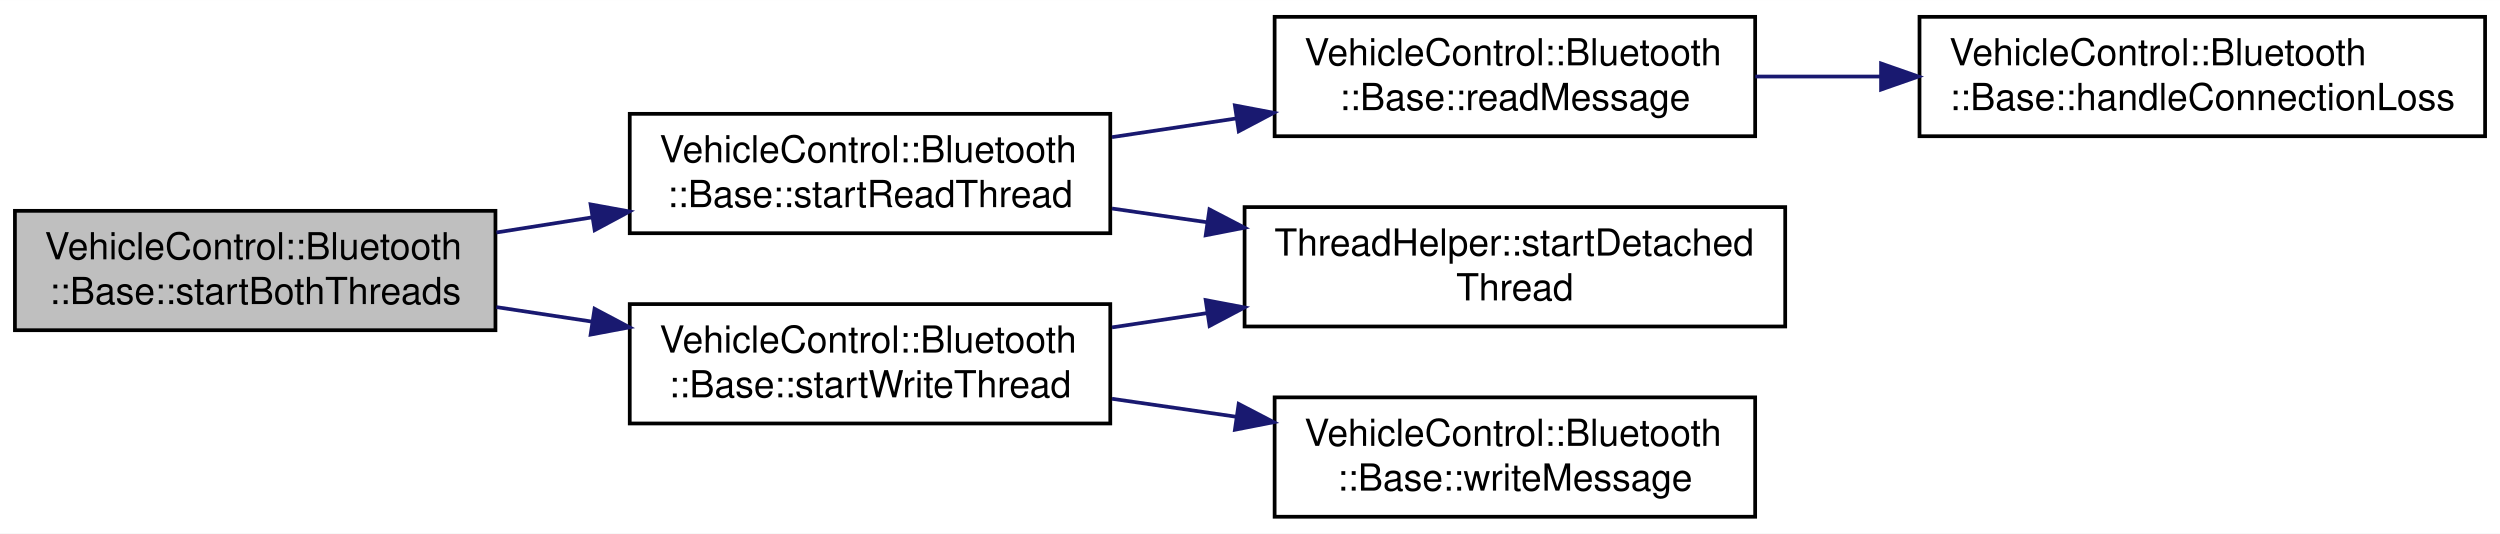
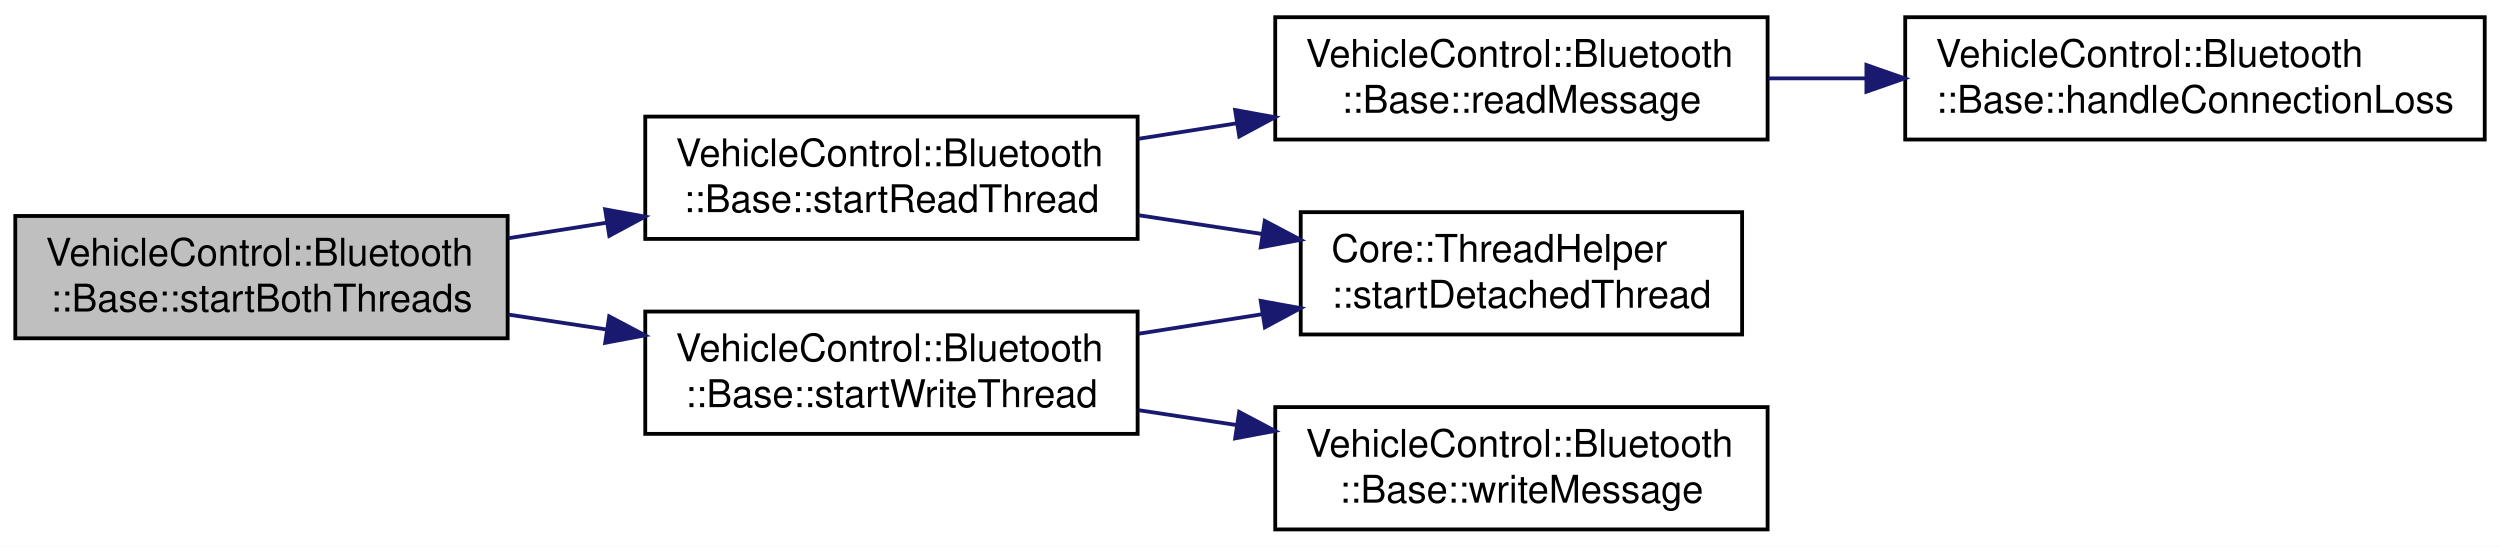
- <svg xmlns="http://www.w3.org/2000/svg" xmlns:xlink="http://www.w3.org/1999/xlink" width="670pt" height="143pt" viewBox="0.00 0.00 670.13 143.00">
+ <svg xmlns="http://www.w3.org/2000/svg" xmlns:xlink="http://www.w3.org/1999/xlink" width="654pt" height="143pt" viewBox="0.00 0.00 654.02 143.00">
  <g id="graph0" class="graph" transform="scale(1 1) rotate(0) translate(4 139)">
-     <polygon fill="#ffffff" stroke="transparent" points="-4,4 -4,-139 666.133,-139 666.133,4 -4,4" />
+     <polygon fill="#ffffff" stroke="transparent" points="-4,4 -4,-139 650.024,-139 650.024,4 -4,4" />
    <g id="node1" class="node">
      <polygon fill="#bfbfbf" stroke="#000000" points="0,-50.5 0,-82.5 128.806,-82.5 128.806,-50.5 0,-50.5" />
      <text text-anchor="start" x="8" y="-69.5" font-family="Helvetica,sans-Serif" font-size="10.00" fill="#000000">VehicleControl::Bluetooth</text>
      <text text-anchor="middle" x="64.403" y="-57.5" font-family="Helvetica,sans-Serif" font-size="10.00" fill="#000000">::Base::startBothThreads</text>
    </g>
    <g id="node2" class="node">
      <g id="a_node2">
        <a xlink:href="classVehicleControl_1_1Bluetooth_1_1Base.html#a0d454a071fb0e38cf668cb82d5f93a3c" target="_top" xlink:title="startReadThread ">
          <polygon fill="#ffffff" stroke="#000000" points="164.806,-76.5 164.806,-108.5 293.612,-108.5 293.612,-76.5 164.806,-76.5" />
          <text text-anchor="start" x="172.806" y="-95.5" font-family="Helvetica,sans-Serif" font-size="10.00" fill="#000000">VehicleControl::Bluetooth</text>
          <text text-anchor="middle" x="229.209" y="-83.5" font-family="Helvetica,sans-Serif" font-size="10.00" fill="#000000">::Base::startReadThread</text>
        </a>
      </g>
    </g>
    <g id="edge1" class="edge">
      <path fill="none" stroke="#191970" d="M129.066,-76.701C137.492,-78.031 146.178,-79.401 154.748,-80.753" />
      <polygon fill="#191970" stroke="#191970" points="154.31,-84.227 164.733,-82.328 155.4,-77.312 154.31,-84.227" />
    </g>
    <g id="node6" class="node">
      <g id="a_node6">
        <a xlink:href="classVehicleControl_1_1Bluetooth_1_1Base.html#a73cb44dceb3bf46a3fb2acce2091be2a" target="_top" xlink:title="startWriteThread ">
          <polygon fill="#ffffff" stroke="#000000" points="164.806,-25.5 164.806,-57.5 293.612,-57.5 293.612,-25.5 164.806,-25.5" />
          <text text-anchor="start" x="172.806" y="-44.5" font-family="Helvetica,sans-Serif" font-size="10.00" fill="#000000">VehicleControl::Bluetooth</text>
          <text text-anchor="middle" x="229.209" y="-32.5" font-family="Helvetica,sans-Serif" font-size="10.00" fill="#000000">::Base::startWriteThread</text>
        </a>
      </g>
    </g>
    <g id="edge5" class="edge">
      <path fill="none" stroke="#191970" d="M129.066,-56.691C137.492,-55.413 146.178,-54.095 154.748,-52.795" />
      <polygon fill="#191970" stroke="#191970" points="155.371,-56.241 164.733,-51.281 154.321,-49.32 155.371,-56.241" />
    </g>
    <g id="node3" class="node">
      <g id="a_node3">
-         <a xlink:href="classThreadHelper.html#a4426e115e7858a4b6f6eedbc77302756" target="_top" xlink:title="startDetachedThread ">
-           <polygon fill="#ffffff" stroke="#000000" points="329.612,-51.5 329.612,-83.5 474.527,-83.5 474.527,-51.5 329.612,-51.5" />
-           <text text-anchor="start" x="337.612" y="-70.5" font-family="Helvetica,sans-Serif" font-size="10.00" fill="#000000">ThreadHelper::startDetached</text>
-           <text text-anchor="middle" x="402.07" y="-58.5" font-family="Helvetica,sans-Serif" font-size="10.00" fill="#000000">Thread</text>
+         <a xlink:href="classCore_1_1ThreadHelper.html#a138066760eabf36c1681bbd177db0446" target="_top" xlink:title="startDetachedThread ">
+           <polygon fill="#ffffff" stroke="#000000" points="336.279,-51.5 336.279,-83.5 451.75,-83.5 451.75,-51.5 336.279,-51.5" />
+           <text text-anchor="start" x="344.279" y="-70.5" font-family="Helvetica,sans-Serif" font-size="10.00" fill="#000000">Core::ThreadHelper</text>
+           <text text-anchor="middle" x="394.015" y="-58.5" font-family="Helvetica,sans-Serif" font-size="10.00" fill="#000000">::startDetachedThread</text>
        </a>
      </g>
    </g>
    <g id="edge2" class="edge">
-       <path fill="none" stroke="#191970" d="M294.068,-83.12C302.399,-81.915 311.017,-80.668 319.582,-79.43" />
-       <polygon fill="#191970" stroke="#191970" points="320.197,-82.877 329.594,-77.982 319.195,-75.949 320.197,-82.877" />
+       <path fill="none" stroke="#191970" d="M293.872,-82.691C304.464,-81.084 315.467,-79.415 326.135,-77.797" />
+       <polygon fill="#191970" stroke="#191970" points="326.874,-81.225 336.236,-76.265 325.824,-74.304 326.874,-81.225" />
    </g>
    <g id="node4" class="node">
      <g id="a_node4">
        <a xlink:href="classVehicleControl_1_1Bluetooth_1_1Base.html#aa84d403a6275189ad0f96afb8dd57e31" target="_top" xlink:title="readMessage ">
-           <polygon fill="#ffffff" stroke="#000000" points="337.666,-102.5 337.666,-134.5 466.473,-134.5 466.473,-102.5 337.666,-102.5" />
-           <text text-anchor="start" x="345.666" y="-121.5" font-family="Helvetica,sans-Serif" font-size="10.00" fill="#000000">VehicleControl::Bluetooth</text>
-           <text text-anchor="middle" x="402.07" y="-109.5" font-family="Helvetica,sans-Serif" font-size="10.00" fill="#000000">::Base::readMessage</text>
+           <polygon fill="#ffffff" stroke="#000000" points="329.612,-102.5 329.612,-134.5 458.418,-134.5 458.418,-102.5 329.612,-102.5" />
+           <text text-anchor="start" x="337.612" y="-121.5" font-family="Helvetica,sans-Serif" font-size="10.00" fill="#000000">VehicleControl::Bluetooth</text>
+           <text text-anchor="middle" x="394.015" y="-109.5" font-family="Helvetica,sans-Serif" font-size="10.00" fill="#000000">::Base::readMessage</text>
        </a>
      </g>
    </g>
    <g id="edge3" class="edge">
-       <path fill="none" stroke="#191970" d="M294.068,-102.255C304.923,-103.888 316.264,-105.594 327.342,-107.26" />
-       <polygon fill="#191970" stroke="#191970" points="327.013,-110.75 337.422,-108.776 328.054,-103.828 327.013,-110.75" />
+       <path fill="none" stroke="#191970" d="M293.872,-102.701C302.298,-104.031 310.984,-105.401 319.554,-106.753" />
+       <polygon fill="#191970" stroke="#191970" points="319.115,-110.227 329.539,-108.328 320.206,-103.312 319.115,-110.227" />
    </g>
    <g id="node5" class="node">
      <g id="a_node5">
        <a xlink:href="classVehicleControl_1_1Bluetooth_1_1Base.html#ab395ffe7b3b7a1a76007224588969bd2" target="_top" xlink:title="handleConnectionLoss ">
-           <polygon fill="#ffffff" stroke="#000000" points="510.527,-102.5 510.527,-134.5 662.133,-134.5 662.133,-102.5 510.527,-102.5" />
-           <text text-anchor="start" x="518.527" y="-121.5" font-family="Helvetica,sans-Serif" font-size="10.00" fill="#000000">VehicleControl::Bluetooth</text>
-           <text text-anchor="middle" x="586.33" y="-109.5" font-family="Helvetica,sans-Serif" font-size="10.00" fill="#000000">::Base::handleConnectionLoss</text>
+           <polygon fill="#ffffff" stroke="#000000" points="494.418,-102.5 494.418,-134.5 646.024,-134.5 646.024,-102.5 494.418,-102.5" />
+           <text text-anchor="start" x="502.418" y="-121.5" font-family="Helvetica,sans-Serif" font-size="10.00" fill="#000000">VehicleControl::Bluetooth</text>
+           <text text-anchor="middle" x="570.221" y="-109.5" font-family="Helvetica,sans-Serif" font-size="10.00" fill="#000000">::Base::handleConnectionLoss</text>
        </a>
      </g>
    </g>
    <g id="edge4" class="edge">
-       <path fill="none" stroke="#191970" d="M466.515,-118.5C477.321,-118.5 488.687,-118.5 499.939,-118.5" />
-       <polygon fill="#191970" stroke="#191970" points="500.221,-122 510.221,-118.5 500.221,-115 500.221,-122" />
+       <path fill="none" stroke="#191970" d="M458.627,-118.5C466.957,-118.5 475.59,-118.5 484.196,-118.5" />
+       <polygon fill="#191970" stroke="#191970" points="484.267,-122 494.267,-118.5 484.267,-115 484.267,-122" />
    </g>
    <g id="edge6" class="edge">
-       <path fill="none" stroke="#191970" d="M294.068,-51.255C302.399,-52.509 311.017,-53.805 319.582,-55.093" />
-       <polygon fill="#191970" stroke="#191970" points="319.184,-58.572 329.594,-56.599 320.225,-51.65 319.184,-58.572" />
+       <path fill="none" stroke="#191970" d="M293.872,-51.701C304.464,-53.372 315.467,-55.108 326.135,-56.791" />
+       <polygon fill="#191970" stroke="#191970" points="325.812,-60.283 336.236,-58.385 326.903,-53.369 325.812,-60.283" />
    </g>
    <g id="node7" class="node">
      <g id="a_node7">
        <a xlink:href="classVehicleControl_1_1Bluetooth_1_1Base.html#a8630ce75edbbb0e64227ffc5e3249c62" target="_top" xlink:title="writeMessage ">
-           <polygon fill="#ffffff" stroke="#000000" points="337.666,-.5 337.666,-32.5 466.473,-32.5 466.473,-.5 337.666,-.5" />
-           <text text-anchor="start" x="345.666" y="-19.5" font-family="Helvetica,sans-Serif" font-size="10.00" fill="#000000">VehicleControl::Bluetooth</text>
-           <text text-anchor="middle" x="402.07" y="-7.5" font-family="Helvetica,sans-Serif" font-size="10.00" fill="#000000">::Base::writeMessage</text>
+           <polygon fill="#ffffff" stroke="#000000" points="329.612,-.5 329.612,-32.5 458.418,-32.5 458.418,-.5 329.612,-.5" />
+           <text text-anchor="start" x="337.612" y="-19.5" font-family="Helvetica,sans-Serif" font-size="10.00" fill="#000000">VehicleControl::Bluetooth</text>
+           <text text-anchor="middle" x="394.015" y="-7.5" font-family="Helvetica,sans-Serif" font-size="10.00" fill="#000000">::Base::writeMessage</text>
        </a>
      </g>
    </g>
    <g id="edge7" class="edge">
-       <path fill="none" stroke="#191970" d="M294.068,-32.12C304.923,-30.55 316.264,-28.91 327.342,-27.307" />
-       <polygon fill="#191970" stroke="#191970" points="328.026,-30.745 337.422,-25.85 327.024,-23.817 328.026,-30.745" />
+       <path fill="none" stroke="#191970" d="M293.872,-31.691C302.298,-30.413 310.984,-29.095 319.554,-27.795" />
+       <polygon fill="#191970" stroke="#191970" points="320.177,-31.241 329.539,-26.281 319.127,-24.32 320.177,-31.241" />
    </g>
  </g>
</svg>
